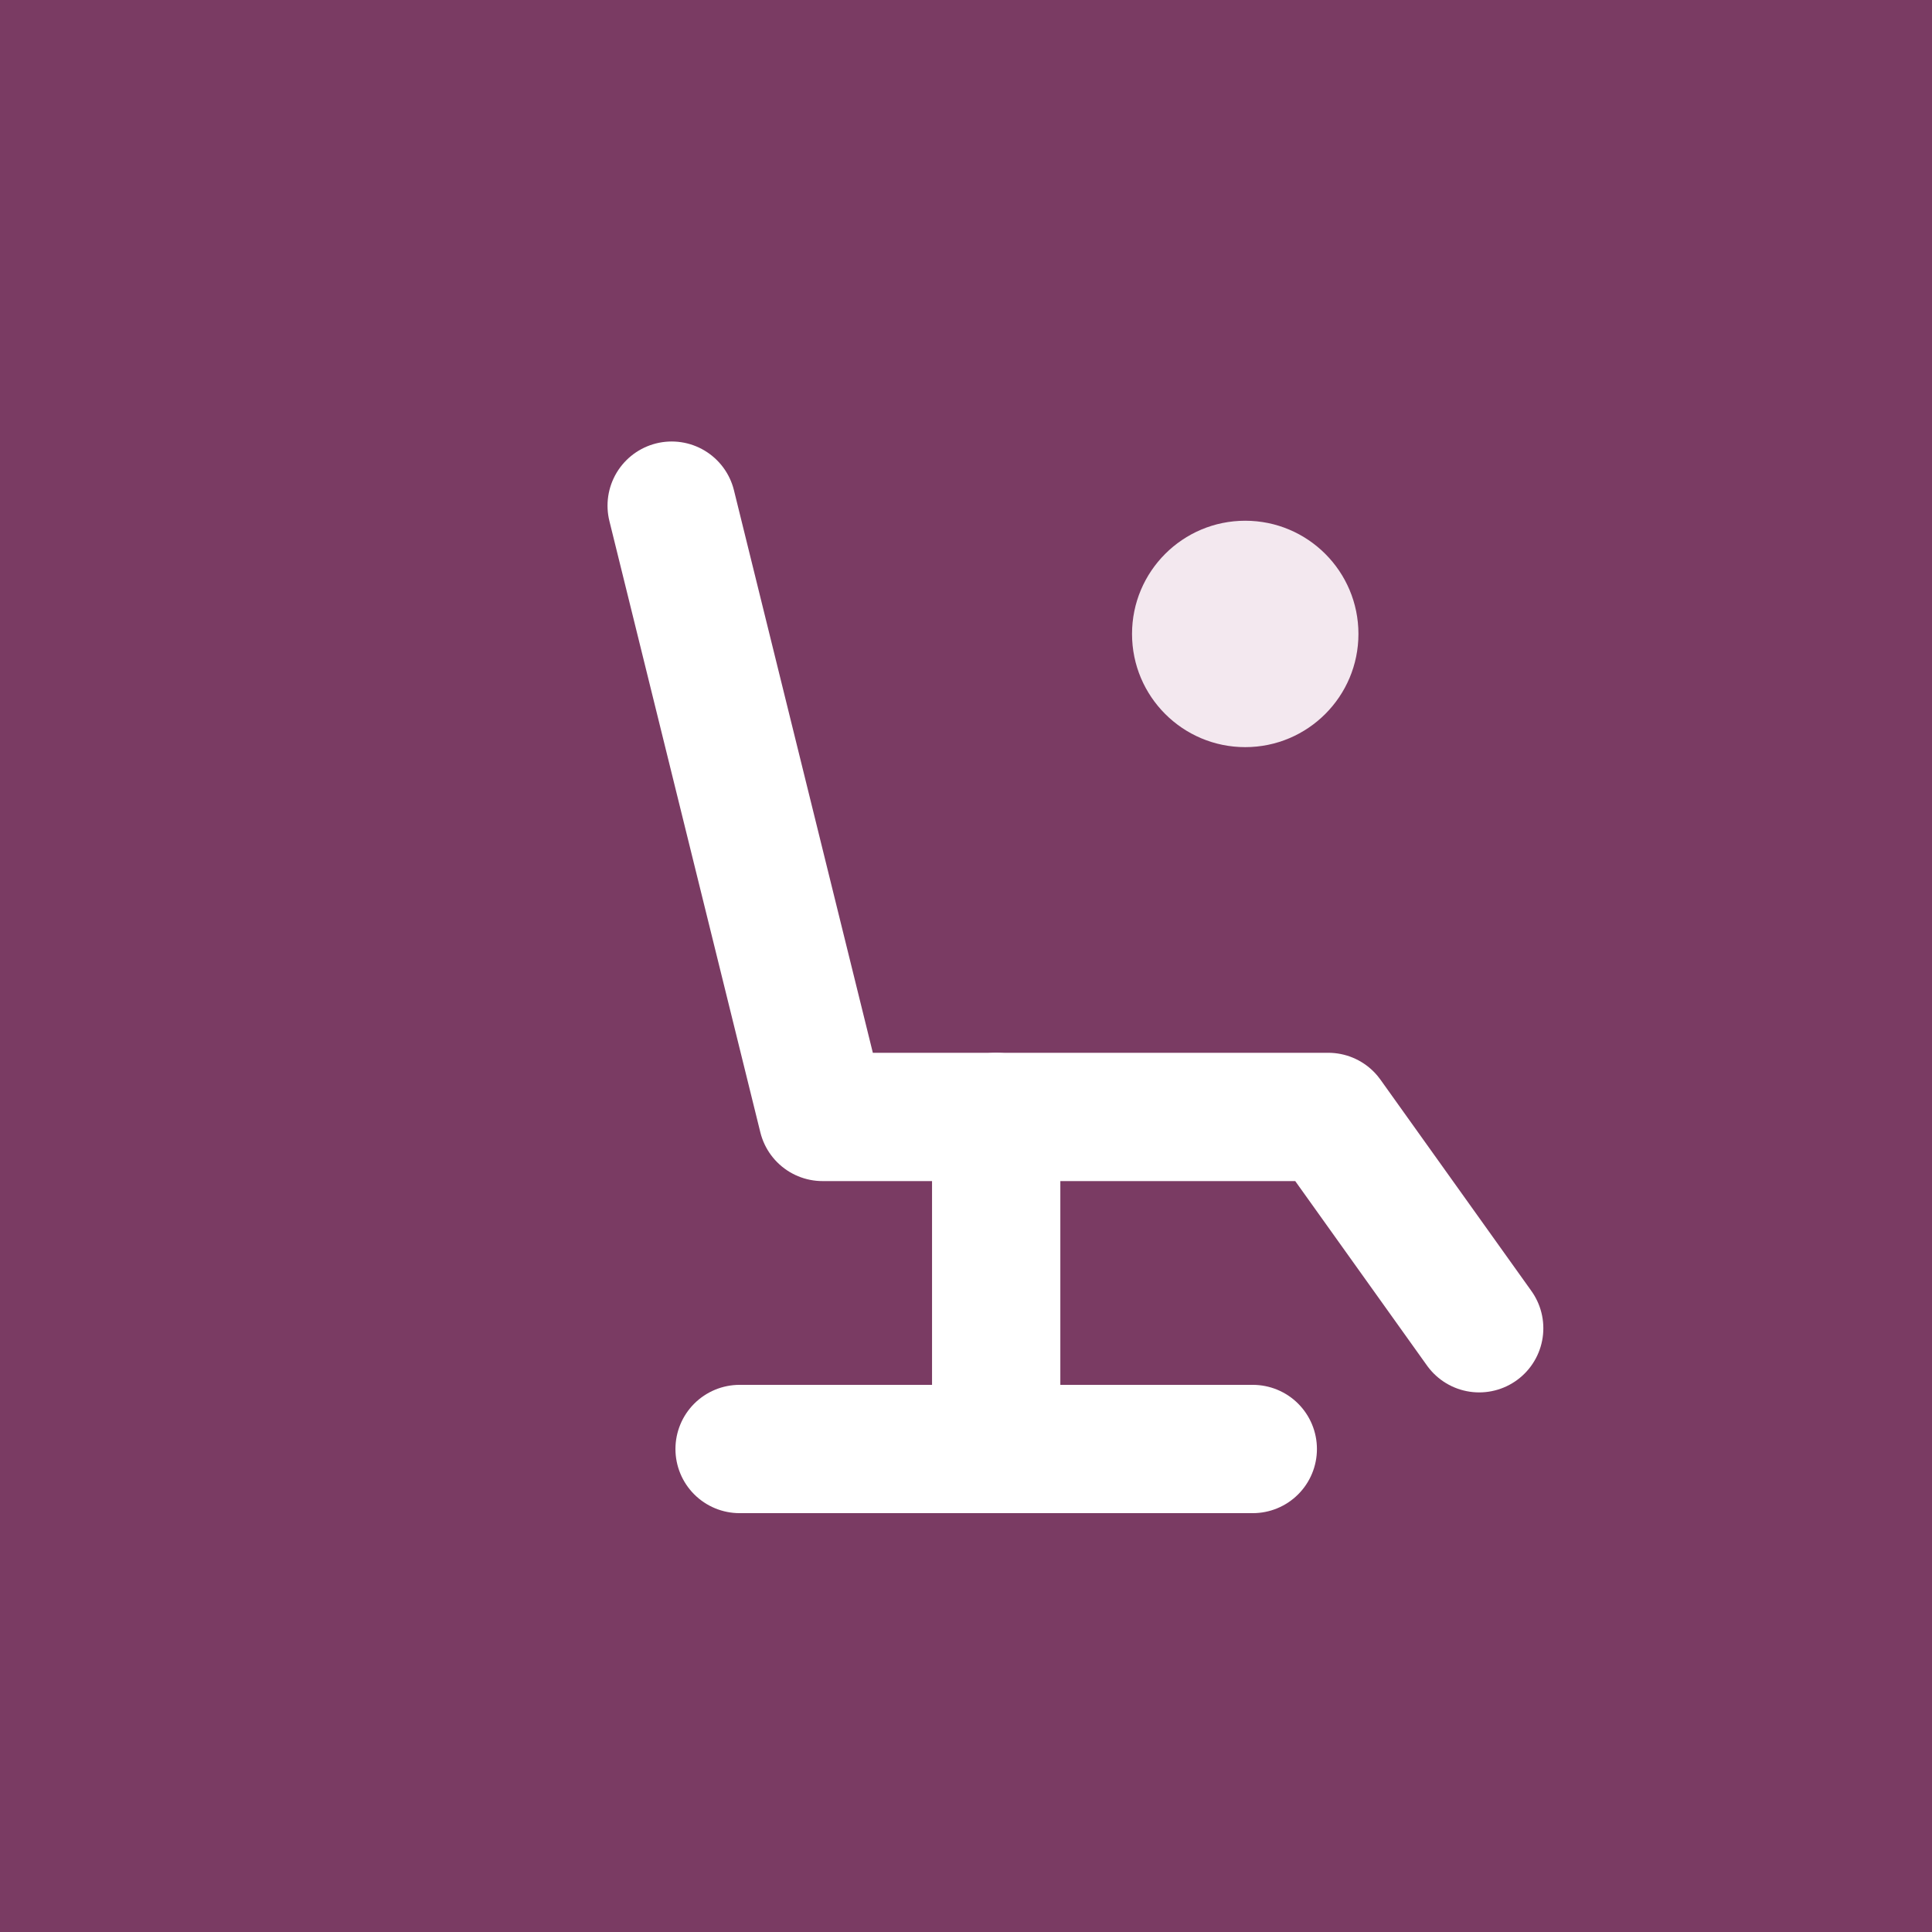
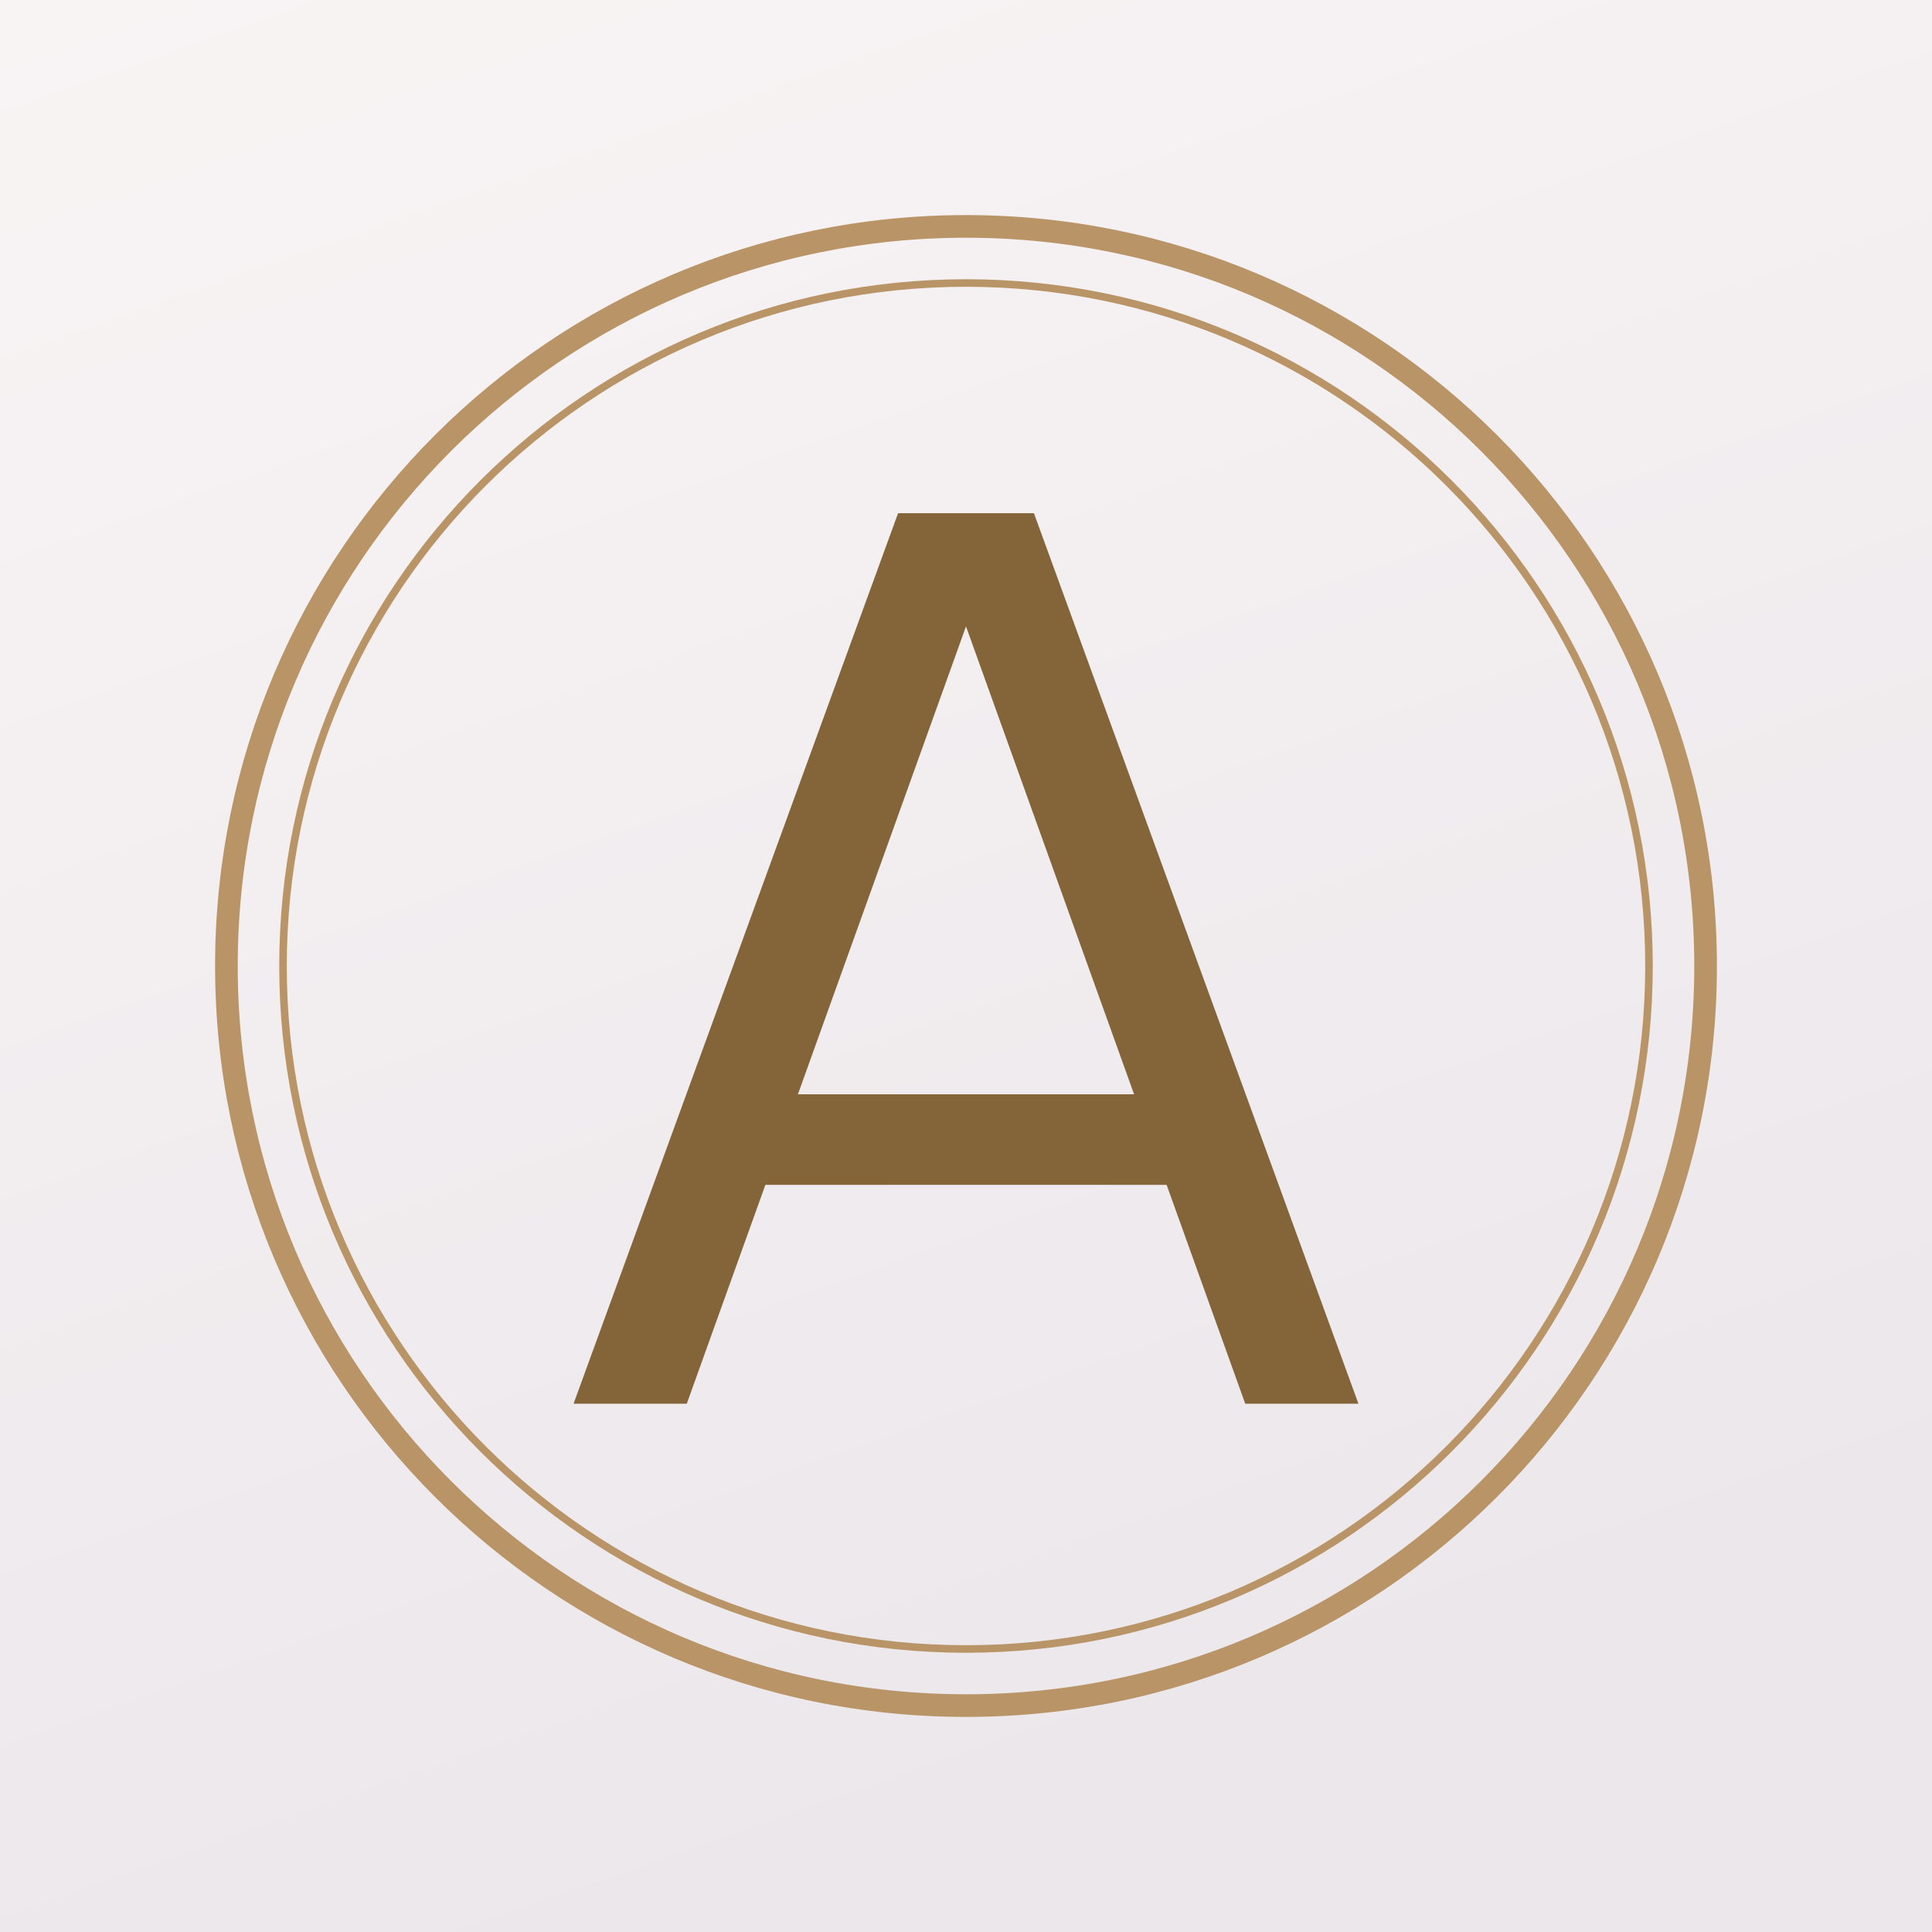
<svg xmlns="http://www.w3.org/2000/svg" viewBox="0 0 512 512">
-   <rect width="512" height="512" fill="#7a3b63" />
-   <g fill="none" stroke="#ffffff" stroke-linecap="round" stroke-linejoin="round" stroke-width="34">
-     <path d="M178 134 L218 296 L352 296 L392 352" />
-     <path d="M264 296 L264 384" />
-     <path d="M196 384 L332 384" />
+   <defs>
+     <linearGradient id="bg" x1="0" y1="0" x2="0.35" y2="1">
+       <stop offset="0" stop-color="#f9f4f4" />
+       <stop offset="0.45" stop-color="#f3eef0" />
+       <stop offset="1" stop-color="#ebe7eb" />
+     </linearGradient>
+   </defs>
+   <rect width="512" height="512" fill="url(#bg)" />
+   <g fill="none" stroke="#b89466">
+     <circle cx="256" cy="256" r="196" stroke-width="6" />
+     <circle cx="256" cy="256" r="181" stroke-width="2" />
  </g>
-   <circle cx="330" cy="168" r="30" fill="#f3e8ef" />
+   <g fill="#84653a">
+     <polygon points="238,136 274,136 360,372 330,372 256,166 182,372 152,372" />
+     <rect x="198" y="290" width="116" height="24" />
+   </g>
</svg>
